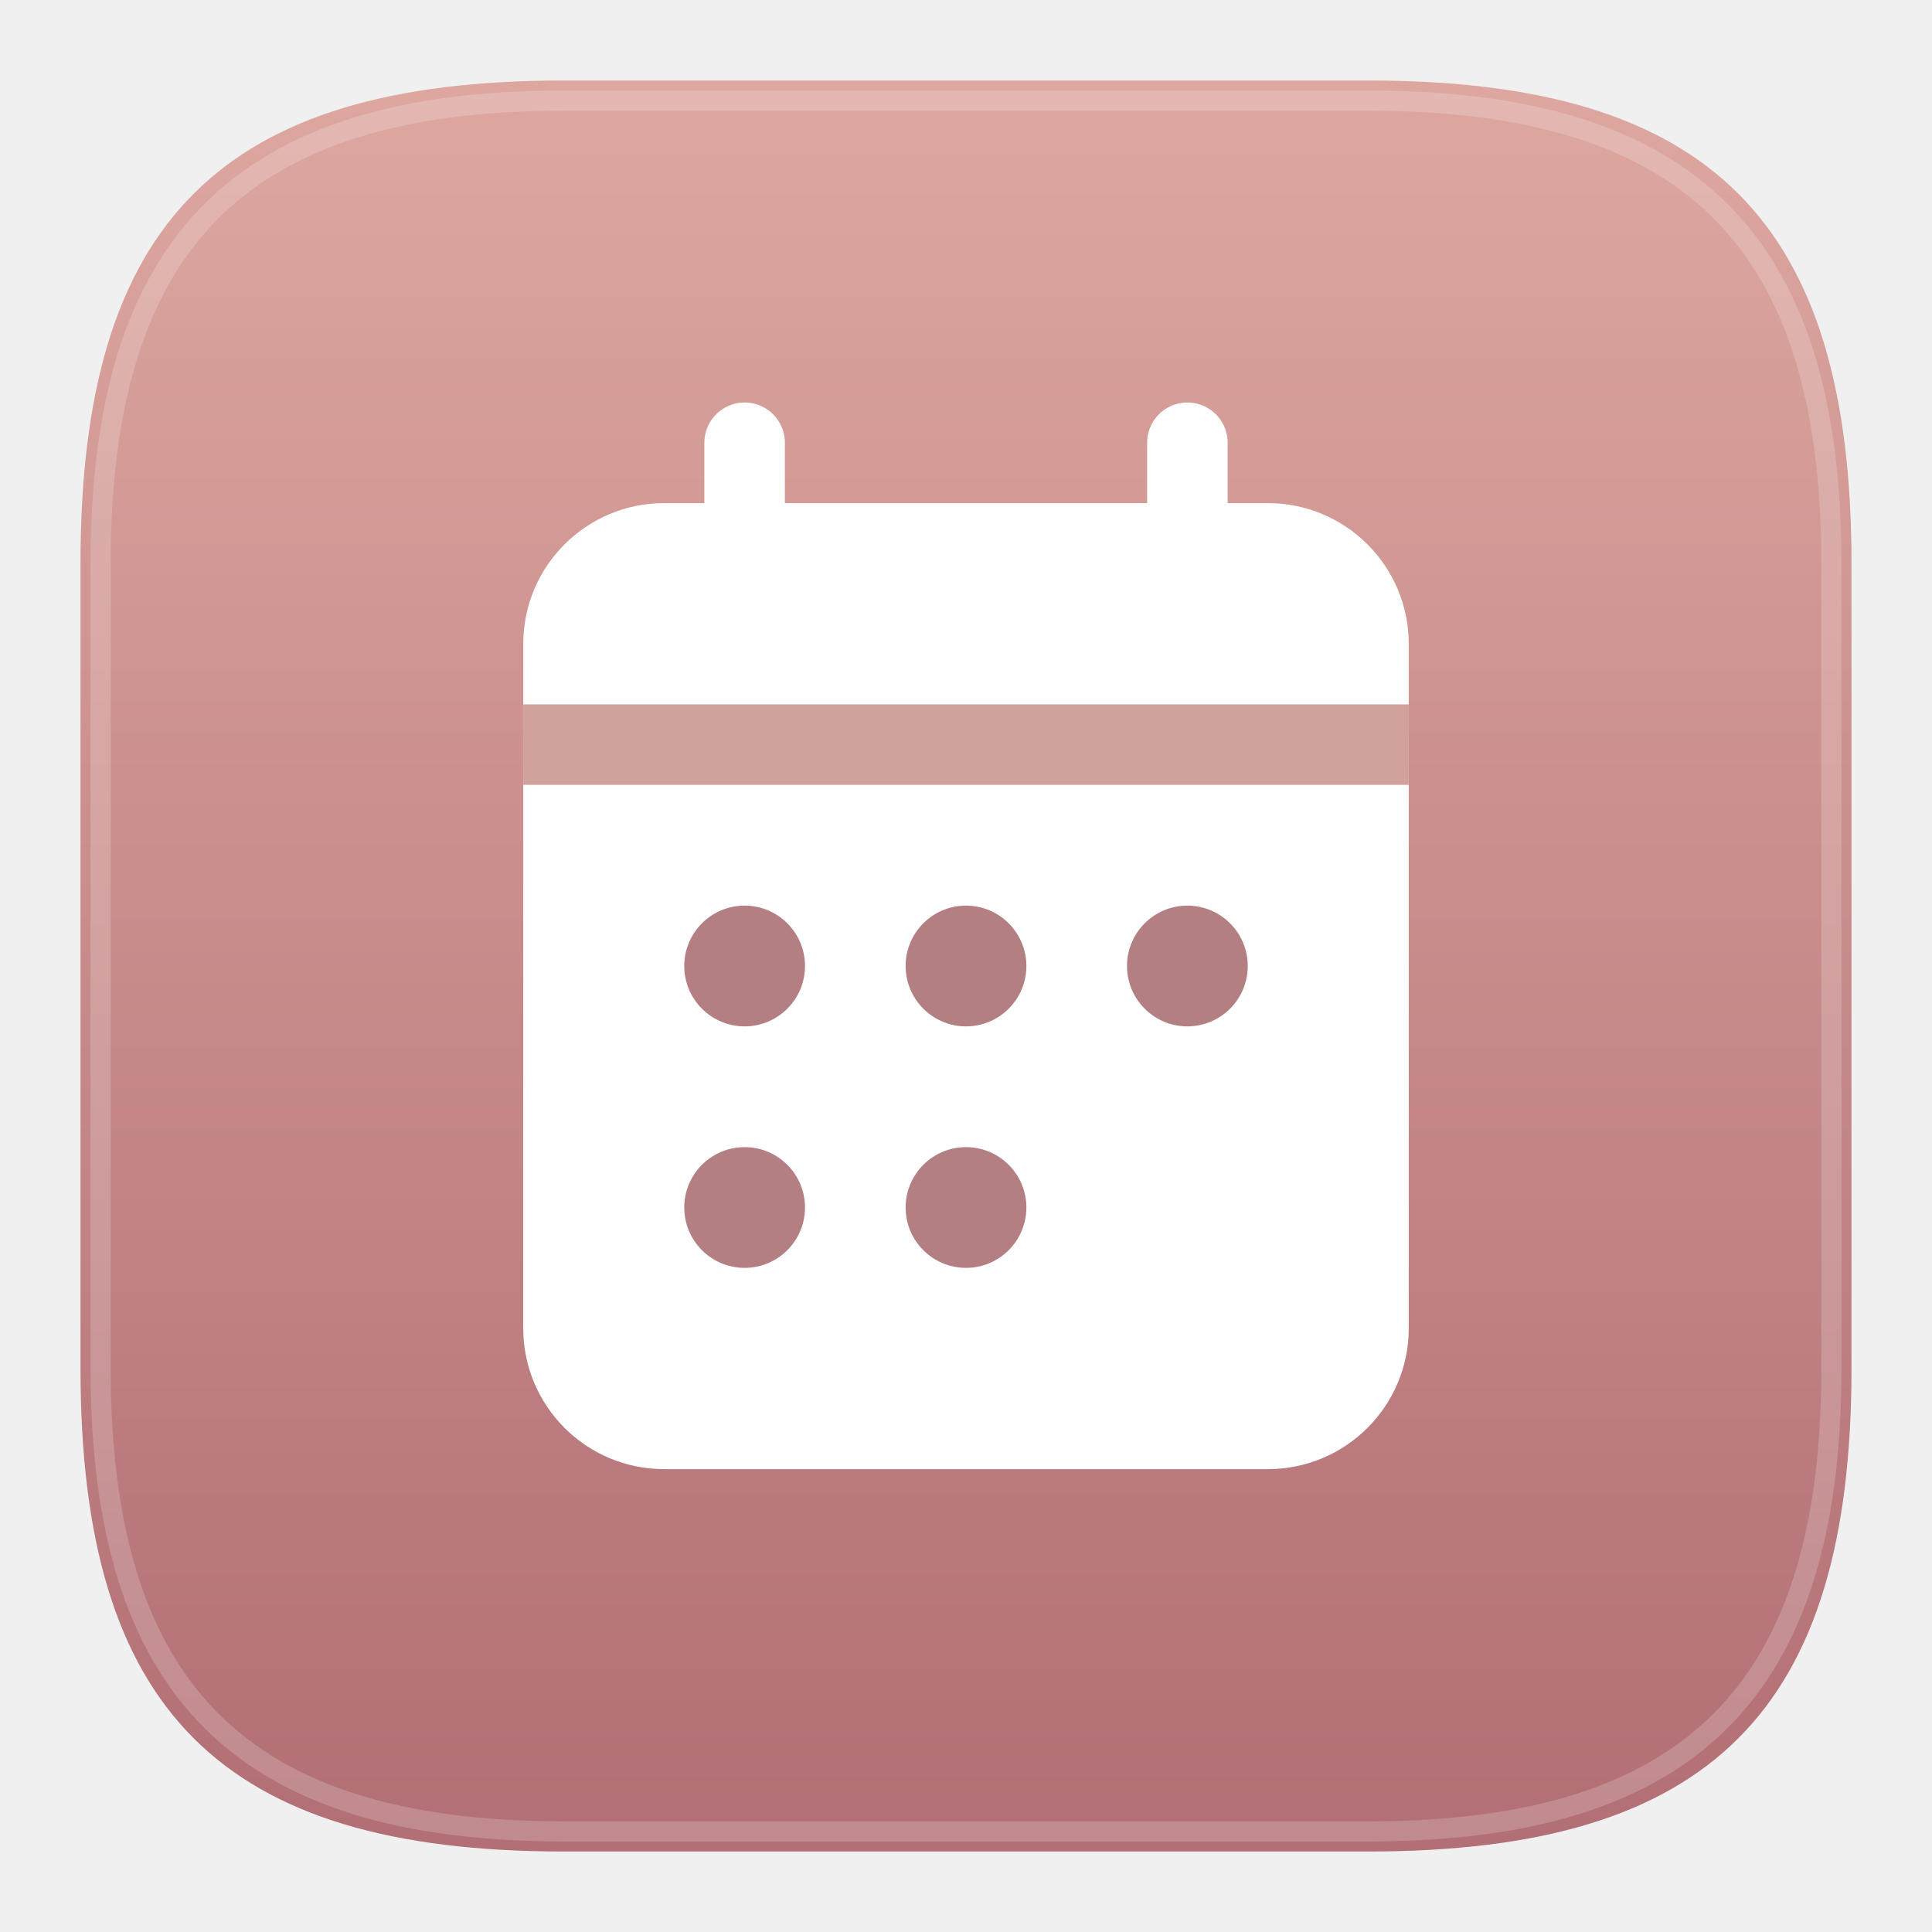
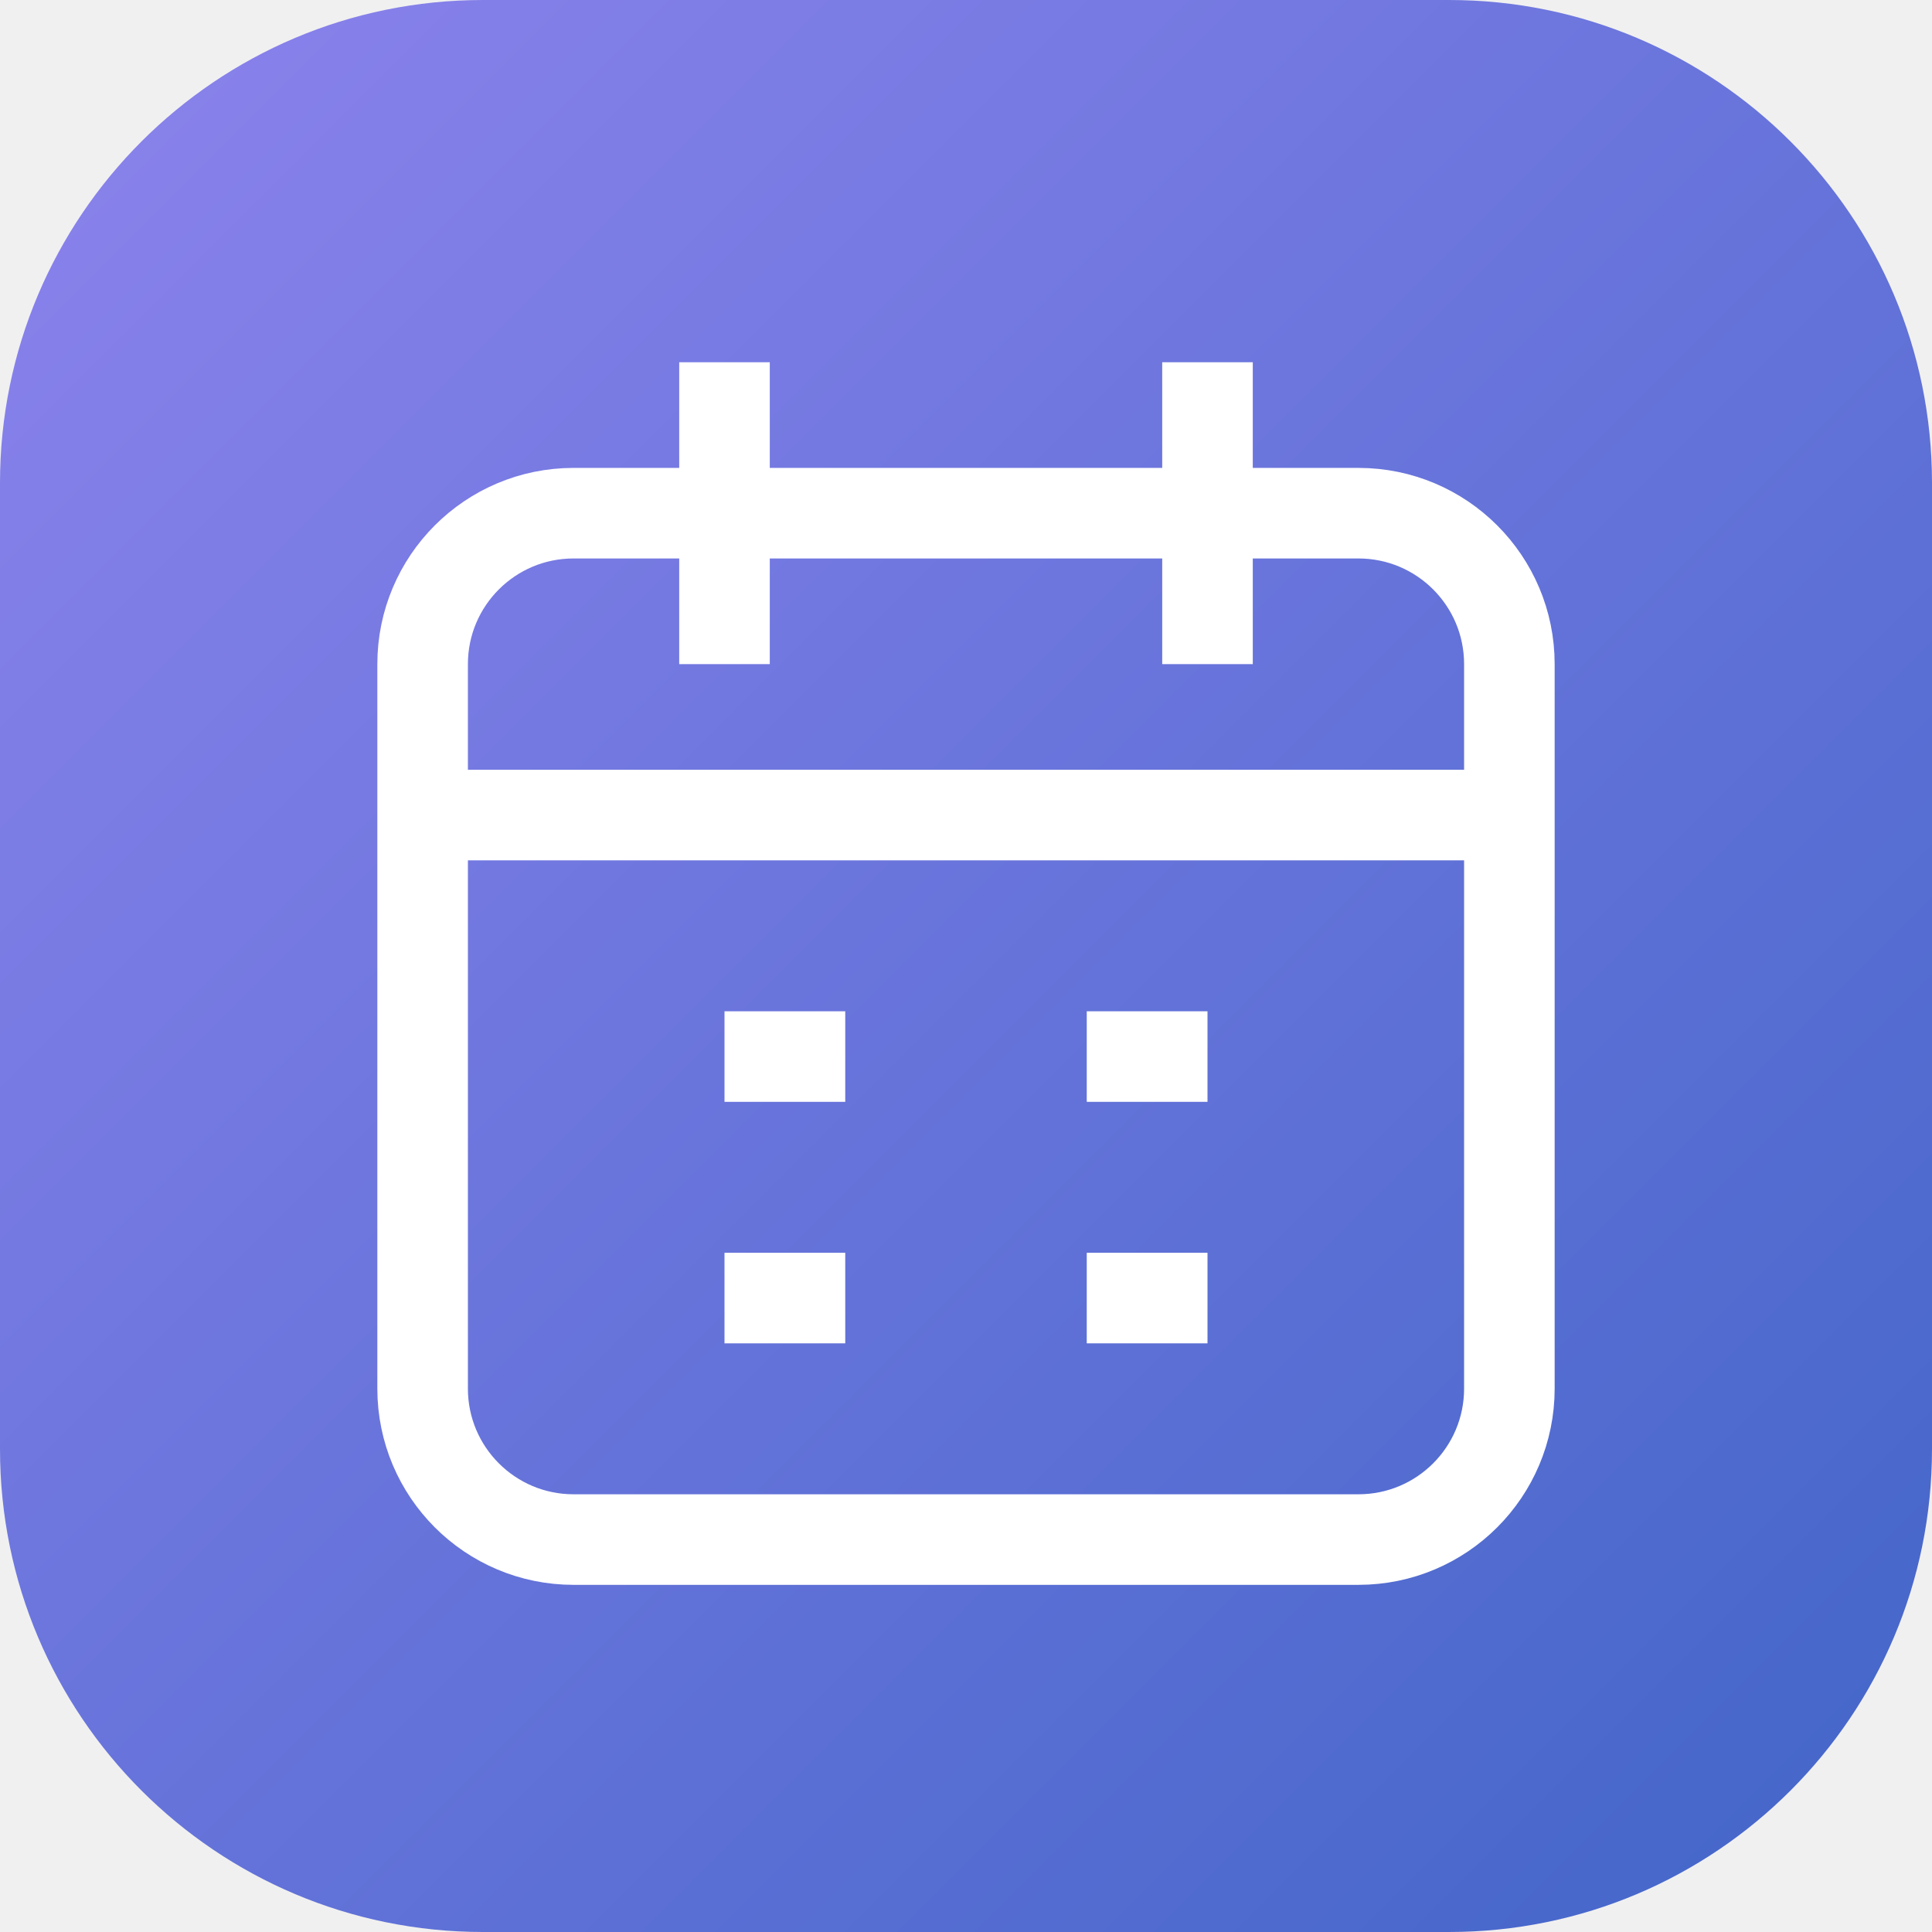
- <svg xmlns="http://www.w3.org/2000/svg" viewBox="0 0 96 96" role="img" aria-label="Meridian calendar">
+ <svg xmlns="http://www.w3.org/2000/svg" viewBox="0 0 64 64">
  <defs>
-     <linearGradient id="surface" x1="0" y1="0" x2="0" y2="1">
-       <stop stop-color="#dda7a0" />
-       <stop offset="1" stop-color="#b26f75" />
+     <linearGradient id="g" x2="1" y2="1">
+       <stop stop-color="#8d83ed" />
+       <stop offset="1" stop-color="#4165c8" />
    </linearGradient>
  </defs>
-   <path d="M28 4H68C85 4 92 11 92 28V68C92 85 85 92 68 92H28C11 92 4 85 4 68V28C4 11 11 4 28 4Z" fill="url(#surface)" />
-   <path d="M28 5H68C84 5 91 12 91 28V68C91 84 84 91 68 91H28C12 91 5 84 5 68V28C5 12 12 5 28 5Z" fill="none" stroke="#ffffff30" />
-   <rect x="26" y="25" width="44" height="48" rx="7" fill="white" />
-   <path d="M26 37h44" stroke="#d1a19c" stroke-width="4" />
-   <path d="M37 22v10M59 22v10" stroke="white" stroke-width="4" stroke-linecap="round" />
-   <g fill="#b37f83">
-     <circle cx="37" cy="48" r="3" />
-     <circle cx="48" cy="48" r="3" />
-     <circle cx="59" cy="48" r="3" />
-     <circle cx="37" cy="60" r="3" />
-     <circle cx="48" cy="60" r="3" />
-   </g>
+   <rect width="64" height="64" rx="16" fill="url(#g)" />
+   <rect x="14" y="17" width="36" height="34" rx="5" fill="none" stroke="white" stroke-width="3" />
+   <path d="M14 27h36M24 12v10m16-10v10M24 35h4m8 0h4m-16 8h4m8 0h4" stroke="white" stroke-width="3" />
</svg>
